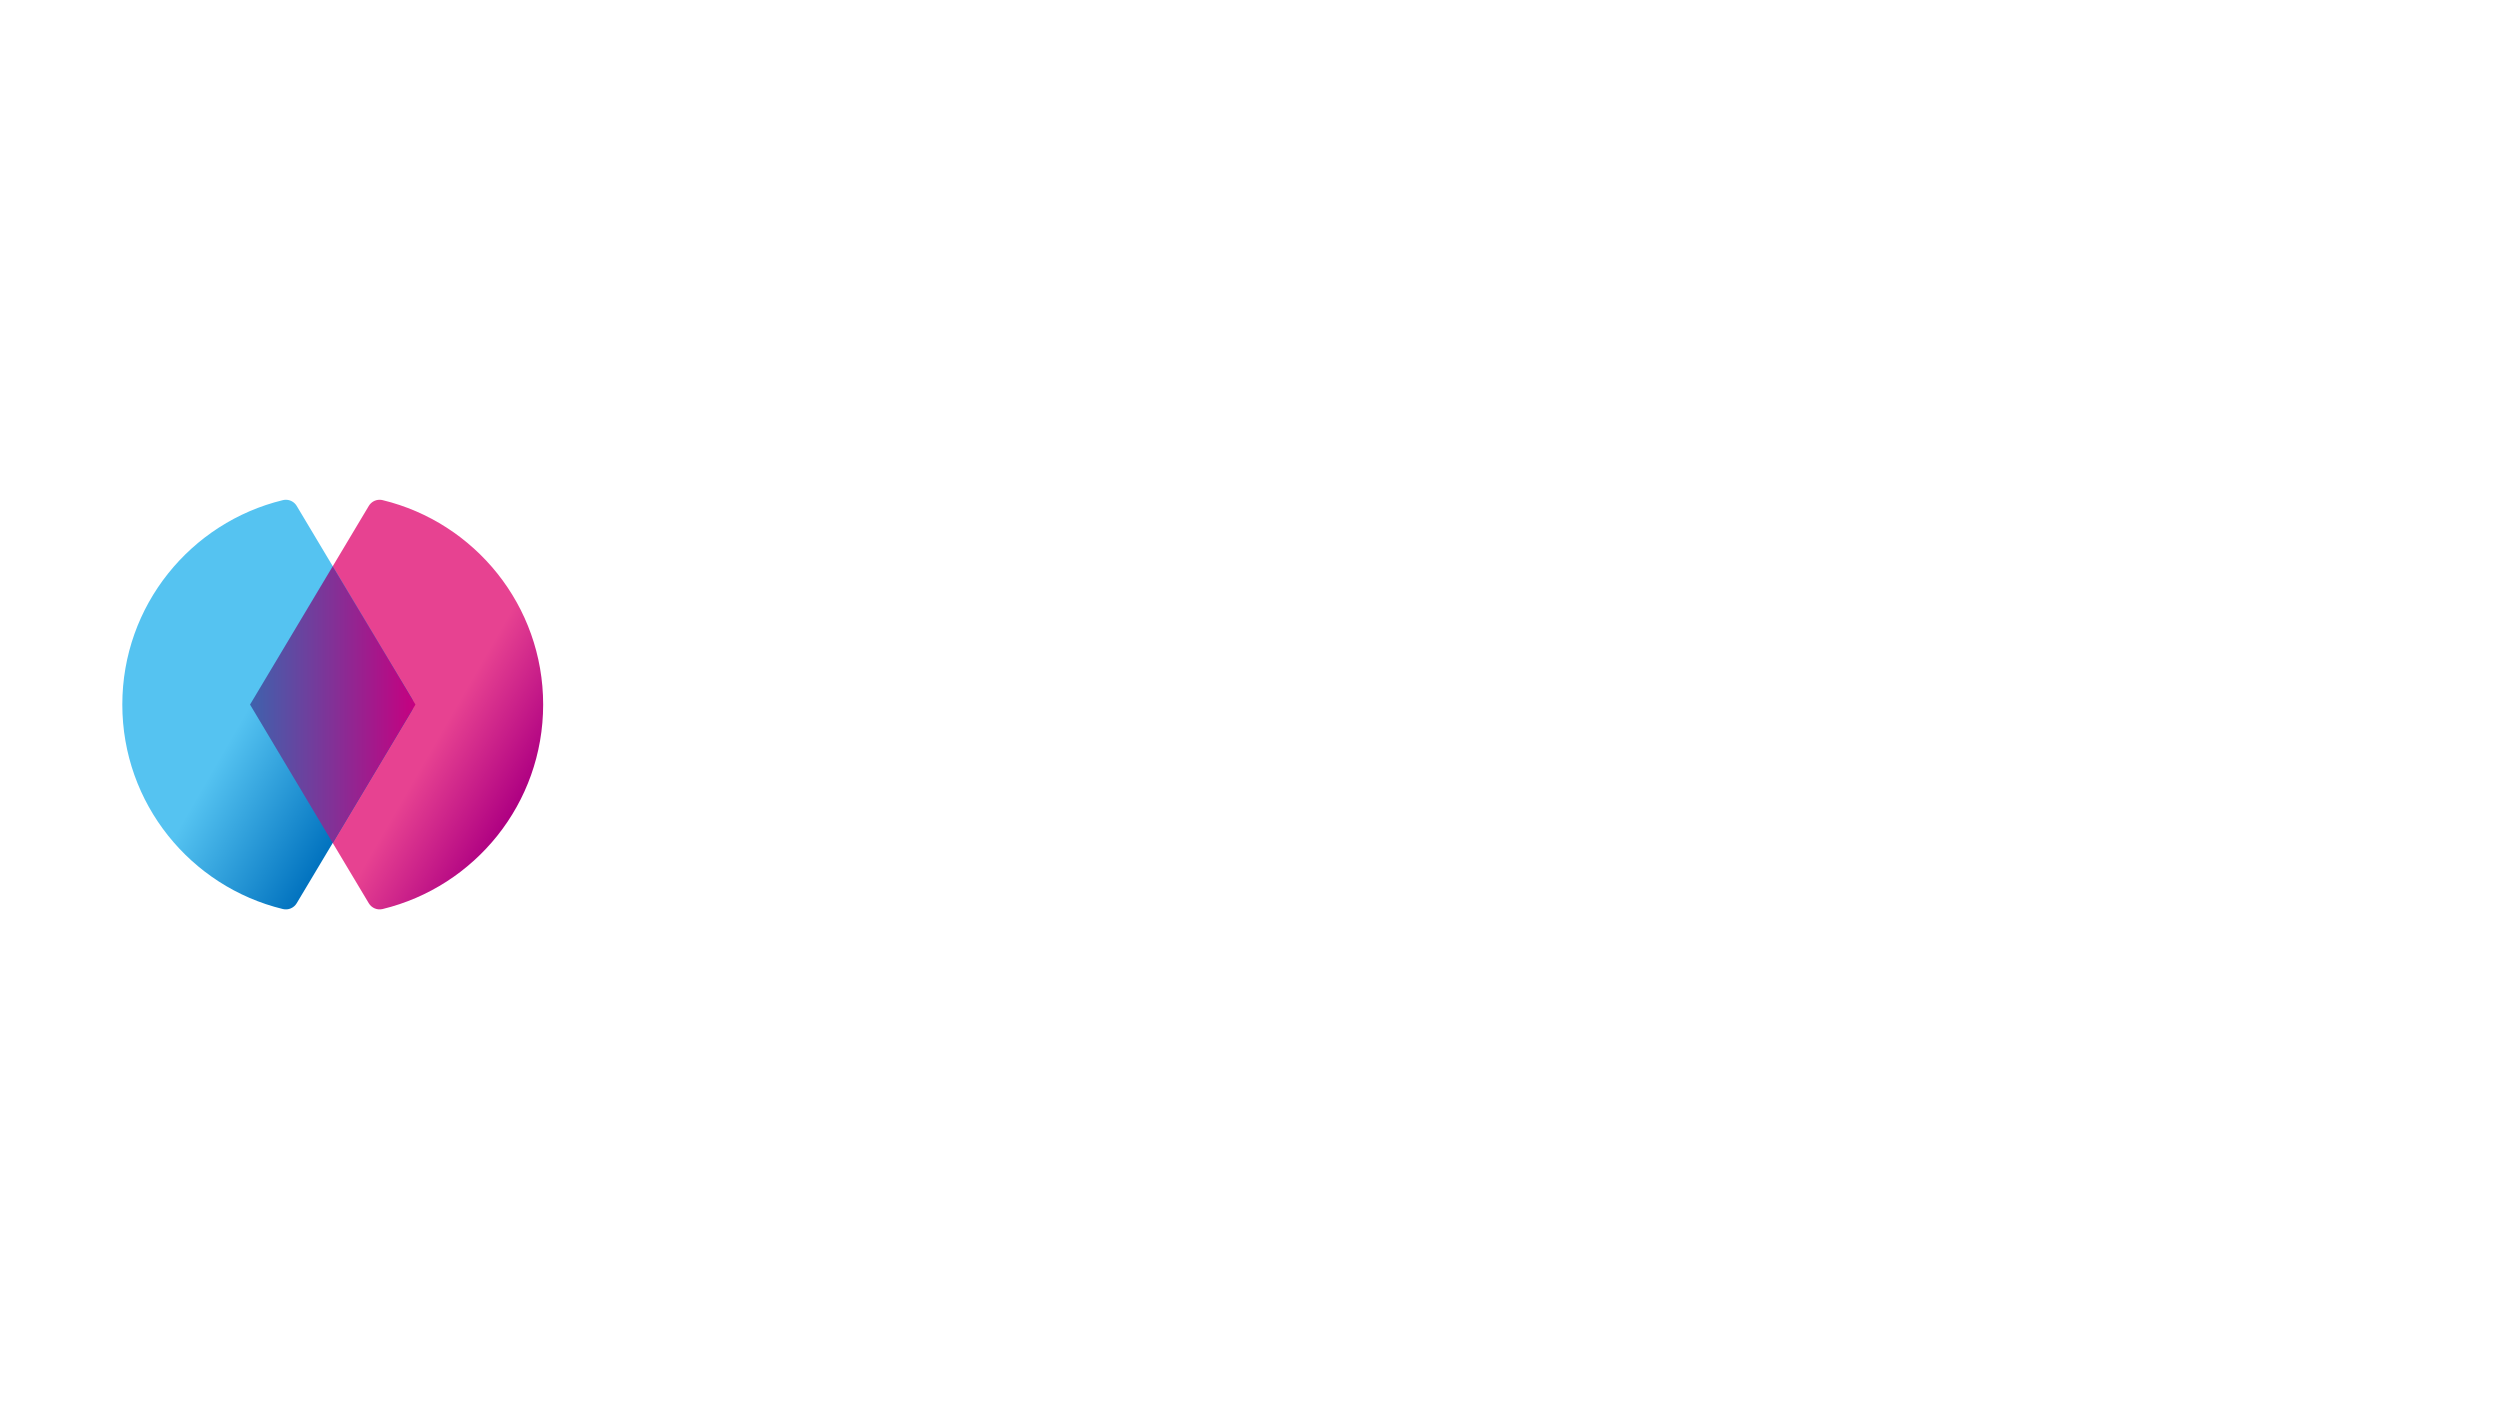
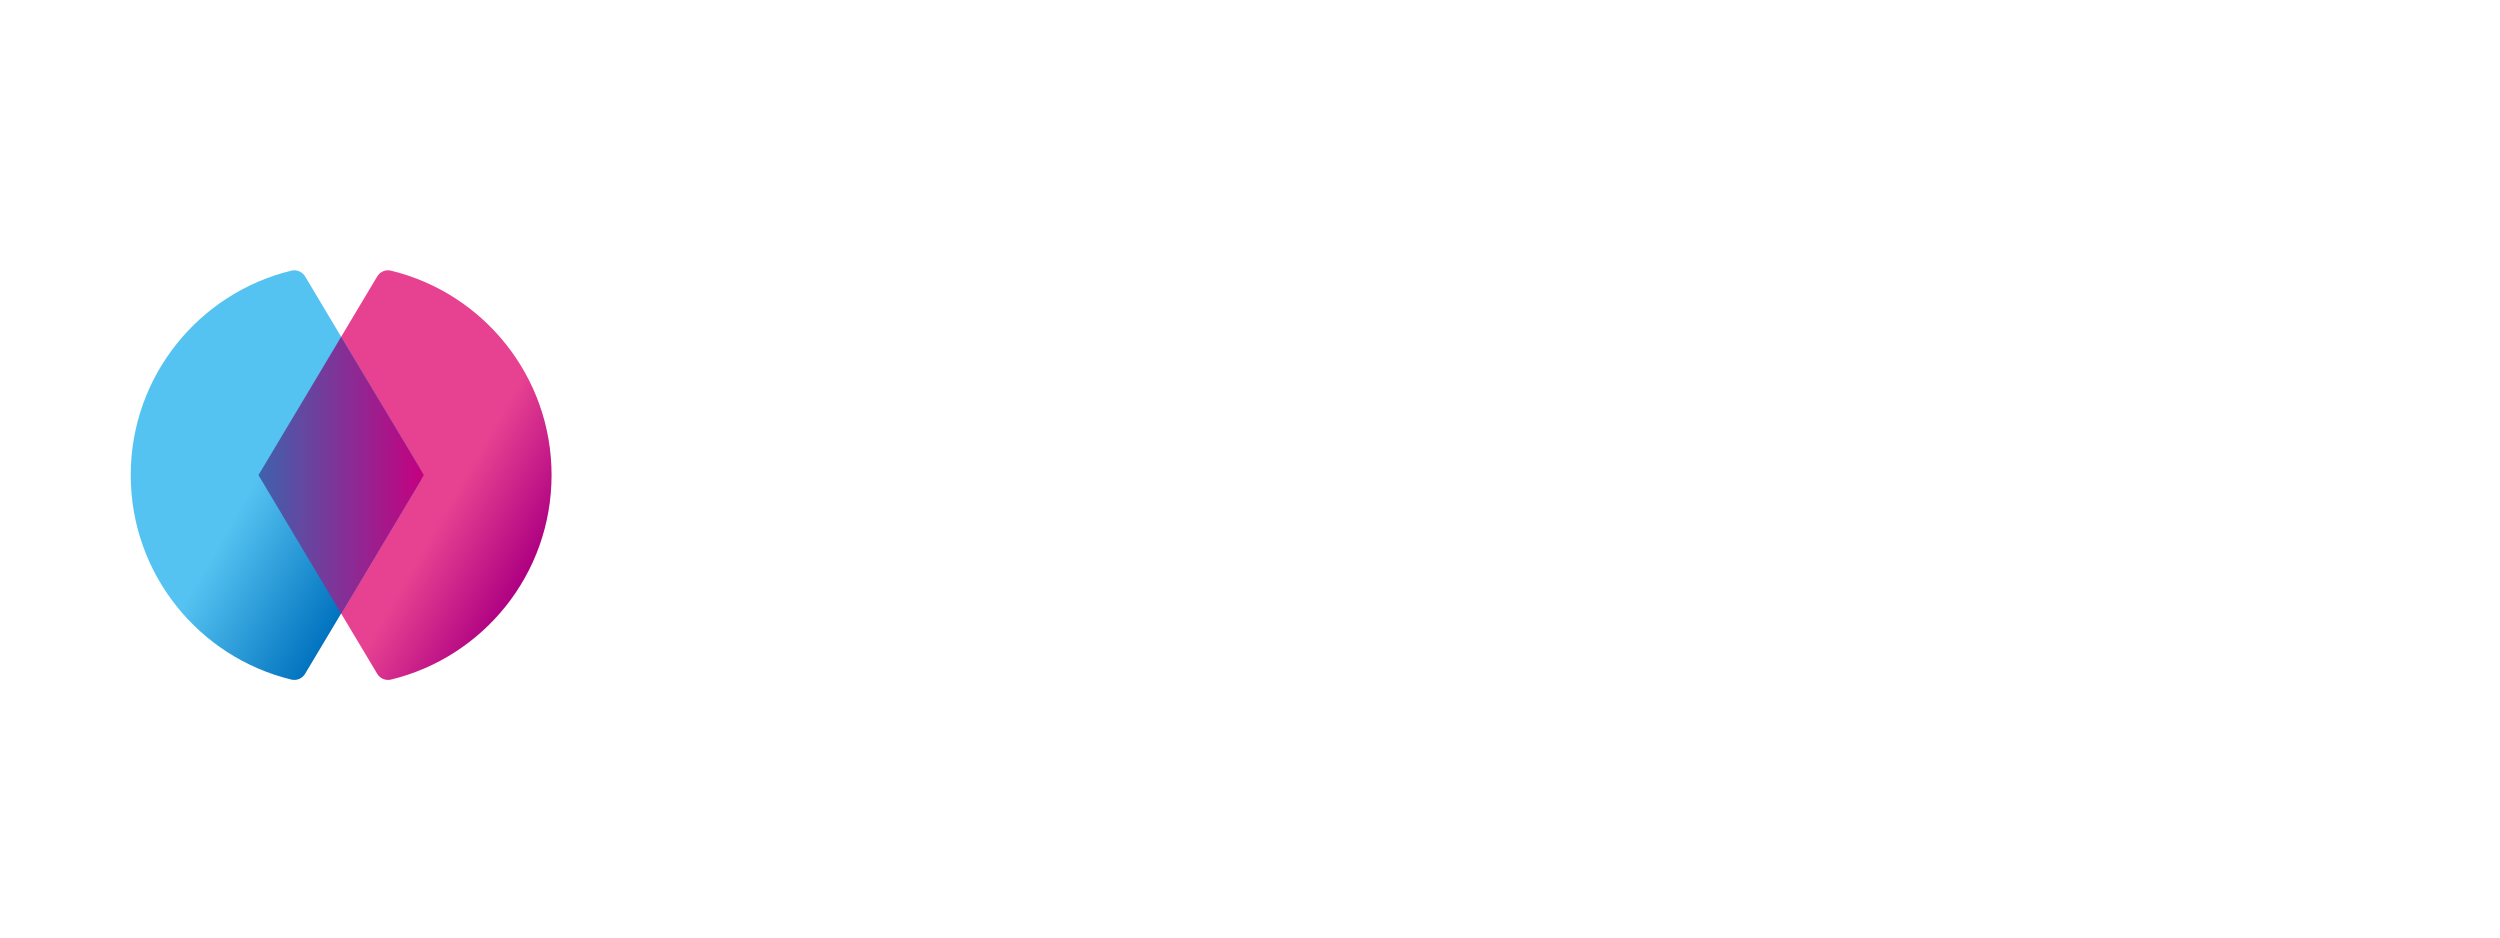
- <svg xmlns="http://www.w3.org/2000/svg" viewBox="0 0 2133.333 1200">
+ <svg xmlns="http://www.w3.org/2000/svg" viewBox="0 0 2133.333 800">
  <defs>
    <linearGradient x1="0" y1="0" x2="1" y2="0" gradientUnits="userSpaceOnUse" gradientTransform="matrix(72.6171,-41.9255,-41.9255,-72.6171,523.5609,477.1795)" spreadMethod="pad" id="linearGradient30">
      <stop style="stop-opacity:1;stop-color:#e74291" offset="0" id="stop24" />
      <stop style="stop-opacity:1;stop-color:#e74291" offset="0.635" id="stop26" />
      <stop style="stop-opacity:1;stop-color:#ae0082" offset="1" id="stop28" />
    </linearGradient>
    <linearGradient x1="0" y1="0" x2="1" y2="0" gradientUnits="userSpaceOnUse" gradientTransform="matrix(72.61681,-41.92534,-41.92534,-72.61681,479.622,483.7212)" spreadMethod="pad" id="linearGradient52">
      <stop style="stop-opacity:1;stop-color:#55c3f1" offset="0" id="stop46" />
      <stop style="stop-opacity:1;stop-color:#55c3f1" offset="0.493" id="stop48" />
      <stop style="stop-opacity:1;stop-color:#0071be" offset="1" id="stop50" />
    </linearGradient>
    <linearGradient x1="0" y1="0" x2="1" y2="0" gradientUnits="userSpaceOnUse" gradientTransform="matrix(49.18415,0,0,-49.18415,513.3084,459.4847)" spreadMethod="pad" id="linearGradient72">
      <stop style="stop-opacity:1;stop-color:#3e62ad" offset="0" id="stop68" />
      <stop style="stop-opacity:1;stop-color:#c60080" offset="1" id="stop70" />
    </linearGradient>
    <clipPath clipPathUnits="userSpaceOnUse" id="clipPath82">
      <path d="M 0,900 H 1600 V 0 H 0 Z" id="path80" />
    </clipPath>
  </defs>
-   <g id="g10" transform="matrix(2.869504, 0, 0, -2.869504, -1259.571, 1919.742)" style="">
+   <g id="g10" transform="matrix(2.869504, 0, 0, -2.869504, -1252.391, 1723.933)" style="">
    <g id="g12">
      <g id="g14">
        <g id="g20">
          <g id="g22">
            <path d="m 548.625,518.564 -10.72,-17.935 -23.449,-39.22 c -0.706,-1.182 -0.706,-2.658 0,-3.841 v 0 l 23.44,-39.228 10.728,-17.935 c 0.84,-1.406 2.502,-2.109 4.095,-1.722 v 0 c 27.411,6.65 47.756,31.348 47.756,60.806 v 0 c 0,29.458 -20.345,54.156 -47.755,60.799 v 0 c -0.292,0.071 -0.585,0.105 -0.876,0.105 v 0 c -1.298,0 -2.532,-0.68 -3.219,-1.829" style="fill:url(#linearGradient30);stroke:none" id="path32" />
          </g>
        </g>
      </g>
    </g>
    <g id="g34">
      <g id="g36">
        <g id="g42">
          <g id="g44">
            <path d="m 523.09,520.288 c -27.419,-6.643 -47.765,-31.34 -47.765,-60.799 v 0 c 0,-29.449 20.346,-54.155 47.756,-60.806 v 0 c 1.593,-0.387 3.255,0.316 4.096,1.723 v 0 l 34.167,57.162 c 0.708,1.183 0.708,2.659 0,3.841 v 0 l -34.159,57.155 c -0.687,1.149 -1.922,1.829 -3.22,1.829 v 0 c -0.29,0 -0.584,-0.034 -0.875,-0.105" style="fill:url(#linearGradient52);stroke:none" id="path54" />
          </g>
        </g>
      </g>
    </g>
    <g id="g56">
      <g id="g58">
        <g id="g64">
          <g id="g66">
            <path d="m 513.309,459.489 24.587,-41.149 24.597,41.149 -24.588,41.14 z" style="fill:url(#linearGradient72);stroke:none" id="path74" />
          </g>
        </g>
      </g>
    </g>
    <g id="g76">
      <g id="g78" clip-path="url(#clipPath82)">
        <g id="g84" transform="translate(670.7644,425.0537)">
          <path d="m 0,0 v 84.352 h -13.001 v -94.539 c 0,-2.302 1.866,-4.168 4.168,-4.168 H 9.974 l 4.367,13.001 H 1.354 C 0.606,-1.354 0,-0.747 0,0" style="fill-opacity: 1; fill-rule: nonzero; stroke: none; fill: rgb(255, 255, 255);" id="path86" />
        </g>
        <g id="g88" transform="translate(701.7217,452.1582)">
          <path d="m 0,0 4.366,13.001 h -8.013 c -1.056,0 -1.957,0.761 -2.136,1.801 L -9.166,35.275 H -22.36 l 3.691,-22.274 1.52,-8.992 C -16.758,1.694 -14.753,0 -12.406,0 Z" style="fill-opacity: 1; fill-rule: nonzero; stroke: none; fill: rgb(255, 255, 255);" id="path90" />
        </g>
        <g id="g92" transform="translate(749.4951,424.9678)">
          <path d="m 0,0 -19.615,47.114 11.897,37.324 h -14.1 L -47.979,0.166 c -0.331,-0.864 -1.161,-1.434 -2.086,-1.434 h -6.705 l -4.361,-13.002 h 18.513 c 1.688,0 3.211,1.017 3.858,2.576 l 1.712,4.119 11.346,35.594 14.553,-35.141 1.942,-4.716 c 0.606,-1.471 2.04,-2.432 3.631,-2.432 H 4.219 L 8.58,-1.268 H 1.898 C 1.067,-1.268 0.318,-0.768 0,0" style="fill-opacity: 1; fill-rule: nonzero; stroke: none; fill: rgb(255, 255, 255);" id="path94" />
        </g>
        <g id="g96" transform="translate(871.9478,425.9014)">
          <path d="M 0,0 -25.314,55.467 H 13.009 V 68.955 H -26.688 V 87.083 H -41.91 V 68.955 H -81.42 V 55.467 h 38.104 L -68.662,-0.07 c -0.46,-1.009 -1.441,-1.653 -2.517,-1.653 h -7.843 l -4.851,-13.473 h 19.835 c 1.751,0 3.346,1.047 4.095,2.687 l 4.918,10.786 4.324,9.475 3.212,-8.034 0.626,-1.544 c 0.601,-1.482 2,-2.445 3.55,-2.445 h 15.581 l 4.37,13.474 h -11.771 c -1.234,0 -2.347,0.77 -2.821,1.951 l -5.233,13.066 8.883,19.468 23.77,-52.181 2.188,-4.772 c 0.541,-1.179 1.689,-1.931 2.95,-1.931 H 10.009 L 14.37,-1.723 H 2.625 C 1.502,-1.723 0.48,-1.052 0,0" style="fill-opacity: 1; fill-rule: nonzero; stroke: none; fill: rgb(255, 255, 255);" id="path98" />
        </g>
        <g id="g100" transform="translate(939.6294,483.3374)">
          <path d="m 0,0 -4.237,-3.784 -1.229,-1.132 -19.873,-17.823 8.668,-9.703 12.208,10.96 v -50.351 l 11.999,0.011 v 63.414 l -4.139,4.624 z" style="fill-opacity: 1; fill-rule: nonzero; stroke: none; fill: rgb(255, 255, 255);" id="path102" />
        </g>
        <g id="g104" transform="translate(916.0574,491.645)">
          <path d="m 0,0 7.985,-8.918 23.138,20.715 -7.985,8.919 z" style="fill-opacity: 1; fill-rule: nonzero; stroke: none; fill: rgb(255, 255, 255);" id="path106" />
        </g>
        <path d="m 1011.77,510.169 h -50.342 v -13.015 h 50.342 z" style="fill-opacity: 1; fill-rule: nonzero; stroke: none; fill: rgb(255, 255, 255);" id="path108" />
        <g id="g110" transform="translate(953.7917,469.9438)">
          <path d="m 0,0 h 37.51 v -39.74 c 0,-1.254 -0.534,-2.448 -1.468,-3.285 l -13.667,-12.236 11.754,-6.94 3.381,3.027 10.774,9.623 c 1.417,1.264 2.227,3.074 2.227,4.974 V 0 H 62.186 V 13.015 L 0,13.015 Z" style="fill-opacity: 1; fill-rule: nonzero; stroke: none; fill: rgb(255, 255, 255);" id="path112" />
        </g>
        <g id="g114" transform="translate(1066.562,461.5186)">
          <path d="M 0,0 3.646,6.318 H 19.285 V 0 Z m 51.676,33.432 h -55.53 v 6.023 h 55.53 z m 0,-16.569 h -55.53 v 6.023 h 55.53 z m -21.845,-54.72 v 8.605 h 33.841 v 10.545 H 29.831 v 8.162 H 64.835 V 0 H 29.831 v 6.318 h 32.39 V 6.319 16.863 22.887 33.432 39.455 50 50.005 H 51.676 V 50 h -55.53 v 0.005 H -14.399 V 6.319 h 0.471 V 6.318 h 5.285 l -4.191,-7.269 c -0.52,-0.903 -1.482,-1.458 -2.524,-1.458 h -6.754 v -11.737 h 11.35 c 1.61,0 3.097,0.859 3.901,2.253 l 0.778,1.348 h 25.368 v -8.162 h -33.841 v -10.545 h 33.841 v -8.605 H -18.74 v -10.546 h 38.025 10.546 36.73 v 10.546 z" style="fill-opacity: 1; fill-rule: nonzero; stroke: none; fill: rgb(255, 255, 255);" id="path116" />
        </g>
      </g>
    </g>
  </g>
</svg>
